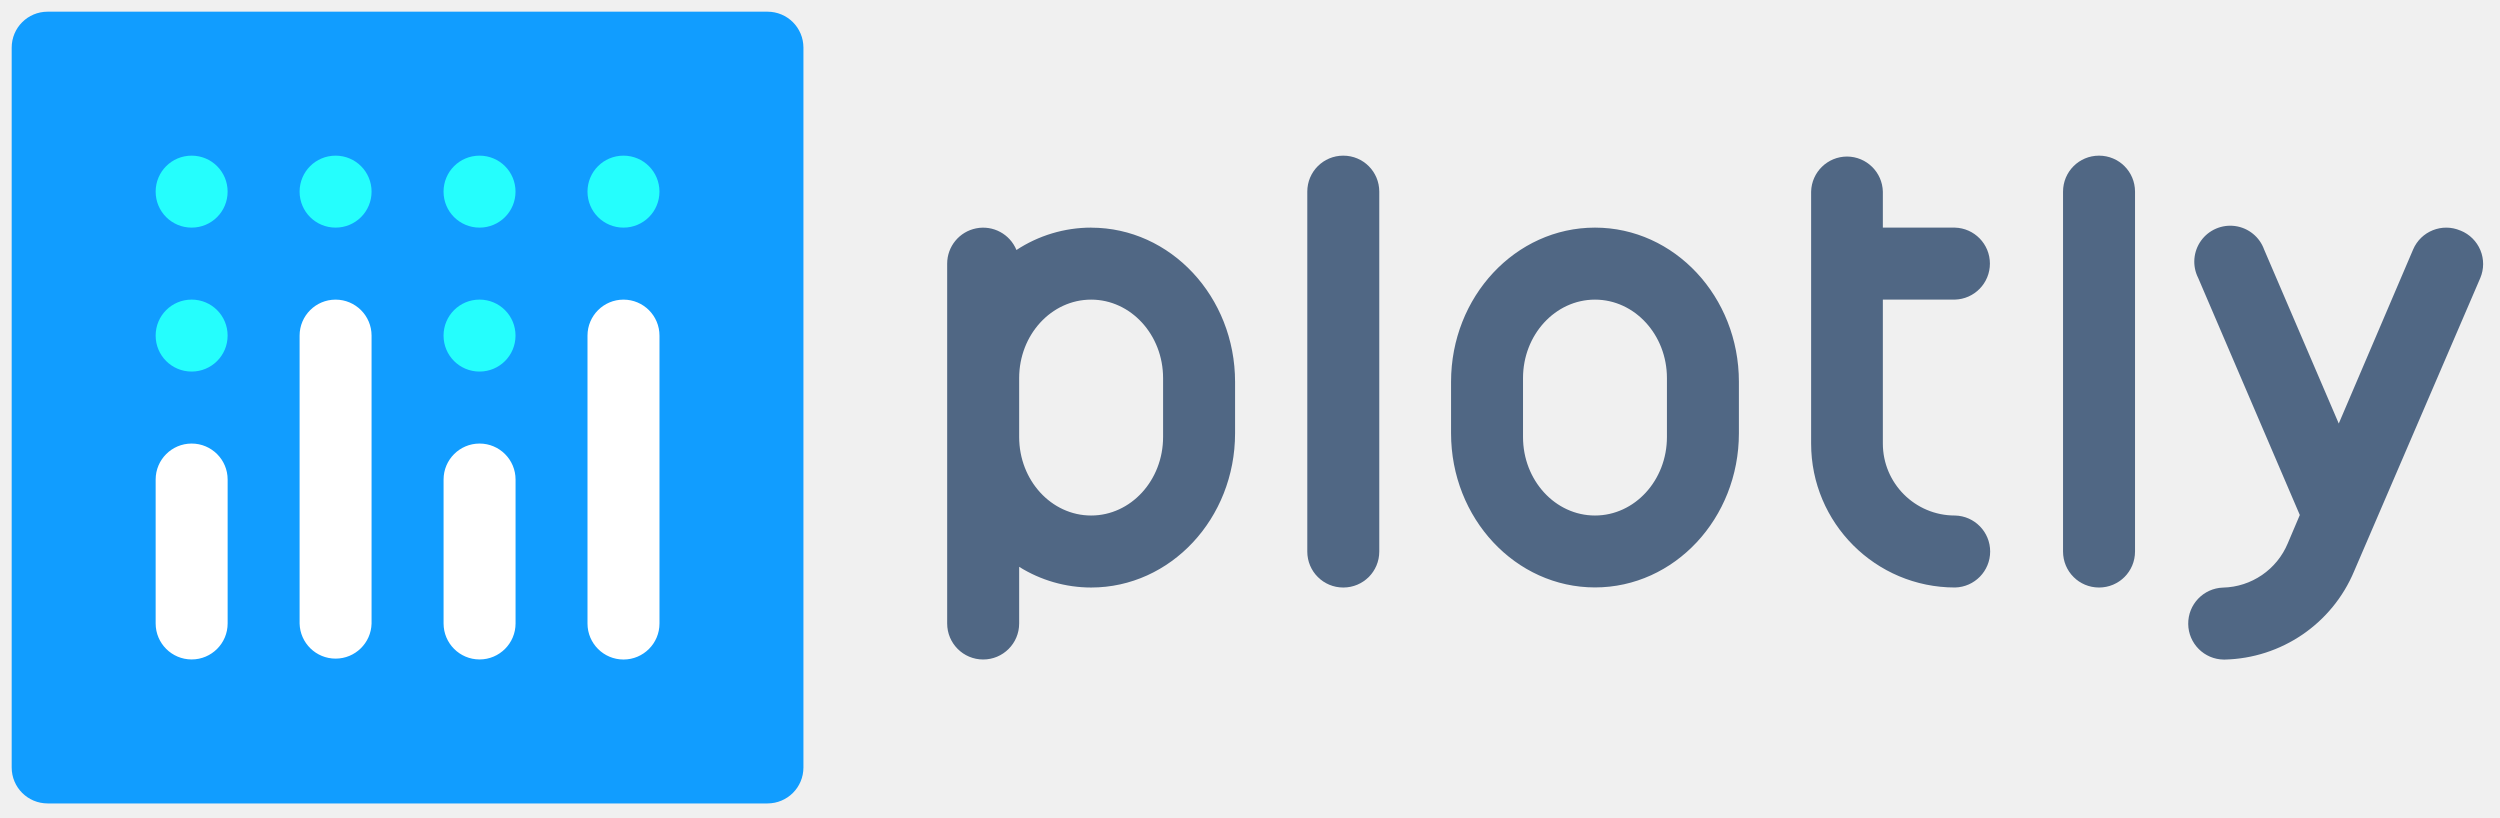
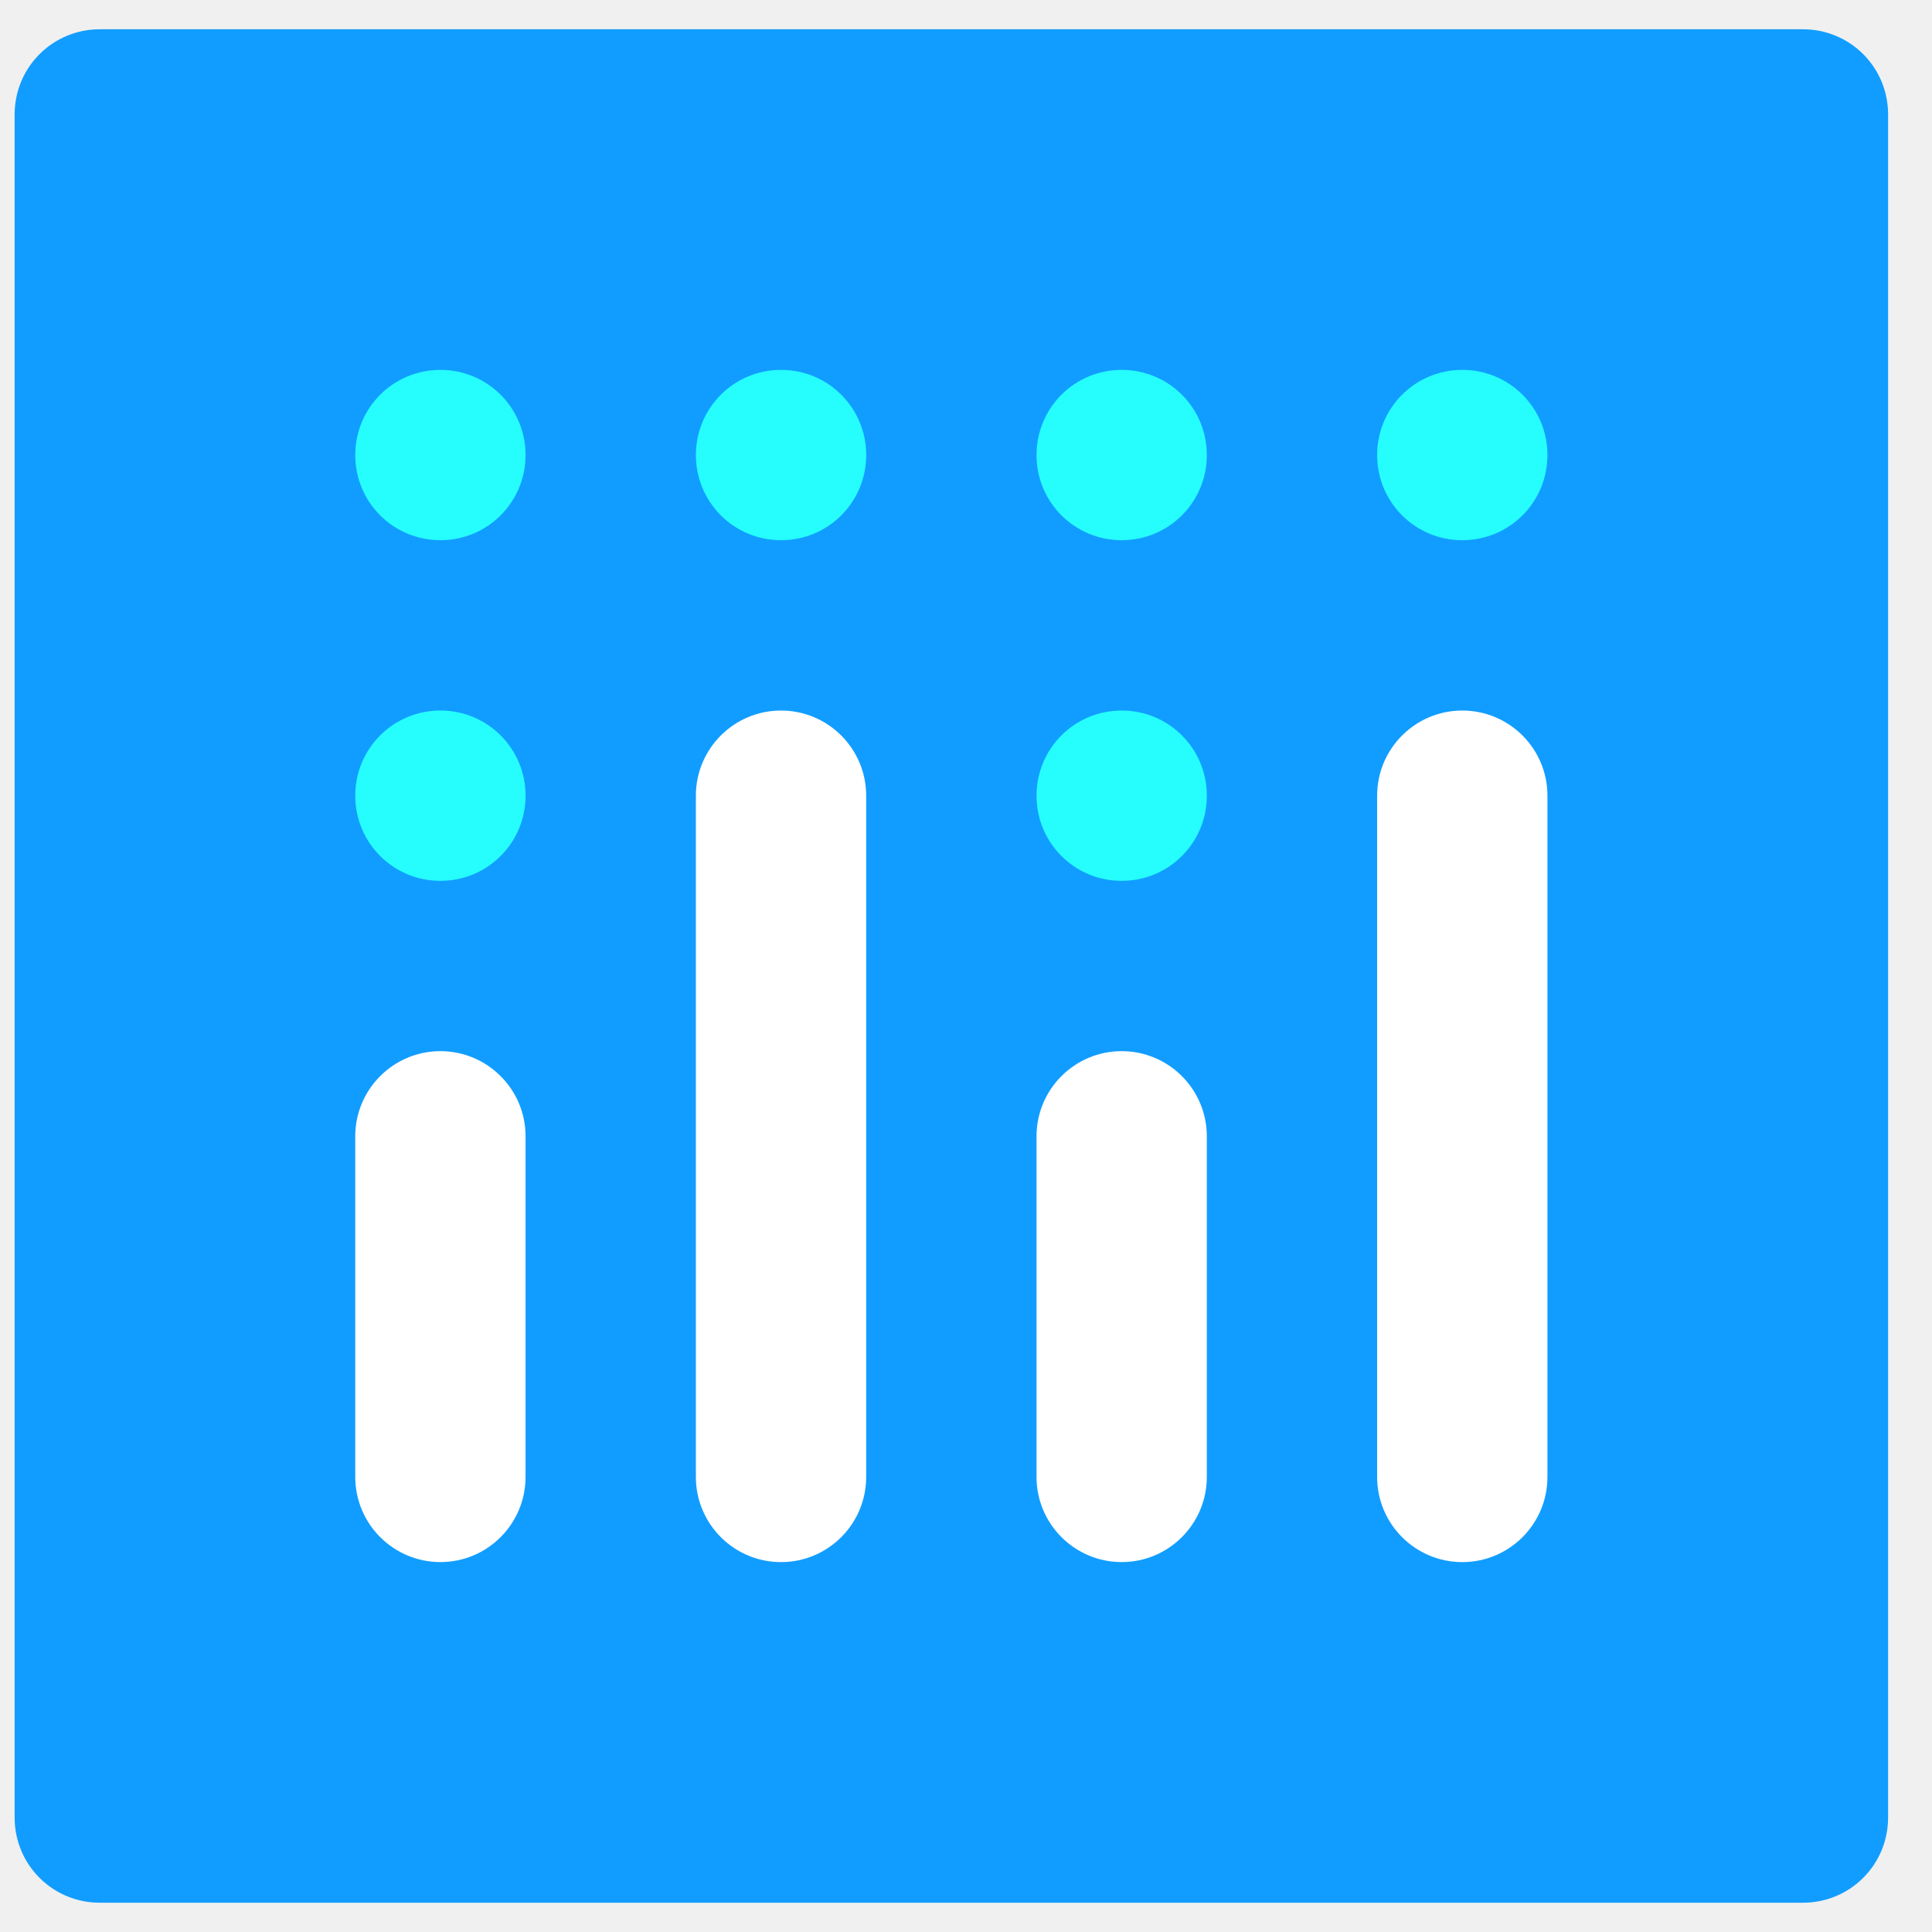
- <svg xmlns="http://www.w3.org/2000/svg" xmlns:xlink="http://www.w3.org/1999/xlink" viewBox="0 0 107 35" fill="#fff" fill-rule="evenodd" stroke="#000" stroke-linecap="round" stroke-linejoin="round">
-   <style>.B{fill-rule:nonzero}</style>
+ <svg xmlns="http://www.w3.org/2000/svg" xmlns:xlink="http://www.w3.org/1999/xlink" height="10" width="10" viewBox="0 0 66 65" fill="#fff" fill-rule="evenodd" stroke="#000" stroke-linecap="round" stroke-linejoin="round">
  <use xlink:href="#A" x=".5" y=".5" />
  <symbol id="A" overflow="visible">
-     <g stroke="none">
-       <g fill="#506784" class="B">
+     <g stroke="none" fill-rule="nonzero">
+       <path d="M0 2.909C0 1.298 1.298 0 2.909 0h58.182C62.703 0 64 1.298 64 2.909v58.182C64 62.703 62.703 64 61.091 64H2.909C1.298 64 0 62.703 0 61.091z" fill="#119dff" />
+       <g fill="#25fefd">
        <use xlink:href="#C" />
-         <use xlink:href="#C" x="32.346" />
-         <path d="M46.2 9.242a5.83 5.83 0 0 0-3.196.958 1.54 1.54 0 0 0-2.965.583v15.403a1.54 1.54 0 1 0 3.081 0V23.76a5.82 5.82 0 0 0 3.081.886c3.402 0 6.16-2.955 6.16-6.6v-2.202c0-3.645-2.76-6.6-6.16-6.6zm3.08 8.962c0 1.856-1.38 3.36-3.08 3.36s-3.08-1.504-3.08-3.36v-2.52c0-1.856 1.38-3.36 3.08-3.36s3.08 1.504 3.08 3.36zm18.485-8.962c-3.402 0-6.16 2.955-6.16 6.6v2.2c0 3.645 2.76 6.6 6.16 6.6s6.16-2.955 6.16-6.6v-2.2c0-3.645-2.76-6.6-6.16-6.6zm3.08 8.962c0 1.856-1.38 3.36-3.08 3.36s-3.08-1.504-3.08-3.36v-2.52c0-1.856 1.38-3.36 3.08-3.36s3.08 1.504 3.08 3.36zm12.322 3.36a3.08 3.08 0 0 1-3.081-3.081v-6.16h3.08a1.54 1.54 0 0 0 1.502-1.541 1.54 1.54 0 0 0-1.502-1.54h-3.08v-1.54A1.54 1.54 0 0 0 78.556 6.2a1.54 1.54 0 0 0-1.54 1.502v10.782a6.16 6.16 0 0 0 6.161 6.161 1.54 1.54 0 0 0 1.502-1.541 1.54 1.54 0 0 0-1.502-1.54zm21.638-12.196a1.54 1.54 0 0 0-2.023.809l-3.183 7.45-3.194-7.445a1.54 1.54 0 0 0-2.703-.377 1.54 1.54 0 0 0-.12 1.591l4.35 10.146-.513 1.207a3.08 3.08 0 0 1-2.775 1.9 1.54 1.54 0 0 0-1.488 1.558 1.54 1.54 0 0 0 1.524 1.523h.036a6.16 6.16 0 0 0 5.54-3.781l5.4-12.55a1.54 1.54 0 0 0-.839-2.028z" />
+         <use xlink:href="#C" x="11.636" y="-11.637" />
+         <use xlink:href="#C" y="-11.637" />
+         <use xlink:href="#C" x="-11.636" y="-11.637" />
+         <use xlink:href="#C" x="-23.273" y="-11.637" />
+         <use xlink:href="#C" x="-23.273" />
      </g>
-       <path d="M0 1.54C0 .687.687 0 1.54 0h30.807c.853 0 1.54.687 1.54 1.54v30.807c0 .853-.687 1.54-1.54 1.54H1.54c-.853 0-1.54-.687-1.54-1.54z" fill="#119dff" class="B" />
-       <g fill="#25fefd">
-         <use xlink:href="#D" class="B" />
-         <use xlink:href="#D" x="6.161" y="-6.161" class="B" />
-         <use xlink:href="#D" y="-6.161" class="B" />
-         <use xlink:href="#D" x="-6.161" y="-6.161" class="B" />
-         <use xlink:href="#D" x="-12.322" y="-6.161" class="B" />
-         <use xlink:href="#D" x="-12.322" class="B" />
-       </g>
-       <path d="M7.702 18.484a1.54 1.54 0 0 0-1.54 1.54v6.16a1.54 1.54 0 1 0 3.081 0v-6.16a1.54 1.54 0 0 0-1.54-1.54zm12.323 0a1.54 1.54 0 0 0-1.54 1.54v6.16a1.54 1.54 0 1 0 3.081 0v-6.16a1.54 1.54 0 0 0-1.54-1.54zm-6.162-6.16a1.54 1.54 0 0 0-1.54 1.54v12.323a1.54 1.54 0 0 0 1.54 1.502 1.54 1.54 0 0 0 1.54-1.502V13.864a1.54 1.54 0 0 0-1.54-1.54zm12.322 0a1.54 1.54 0 0 0-1.54 1.54v12.323a1.54 1.54 0 1 0 3.081 0V13.864a1.54 1.54 0 0 0-1.54-1.54z" class="B" />
+       <path d="M14.545 34.909a2.91 2.91 0 0 0-2.909 2.909v11.636a2.91 2.91 0 0 0 2.909 2.909 2.91 2.91 0 0 0 2.909-2.909V37.818a2.91 2.91 0 0 0-2.909-2.909zm23.273 0a2.91 2.91 0 0 0-2.909 2.909v11.636a2.91 2.91 0 0 0 2.909 2.909 2.91 2.91 0 0 0 2.909-2.909V37.818a2.91 2.91 0 0 0-2.909-2.909zM26.181 23.273a2.91 2.91 0 0 0-2.909 2.909v23.273a2.91 2.91 0 0 0 2.909 2.909 2.91 2.91 0 0 0 2.909-2.909V26.182a2.91 2.91 0 0 0-2.909-2.909zm23.273 0a2.91 2.91 0 0 0-2.909 2.909v23.273a2.91 2.91 0 0 0 2.909 2.909 2.91 2.91 0 0 0 2.909-2.909V26.182a2.91 2.91 0 0 0-2.909-2.909z" />
    </g>
  </symbol>
  <defs>
-     <path id="C" d="M55.452 7.702c0-.853.687-1.54 1.54-1.54h.001c.853 0 1.54.687 1.54 1.54v15.404c0 .853-.687 1.54-1.54 1.54h-.001c-.853 0-1.54-.687-1.54-1.54z" />
-     <path id="D" d="M18.484 13.863c0-.853.687-1.54 1.54-1.54s1.54.687 1.54 1.54-.687 1.54-1.54 1.54-1.54-.687-1.54-1.54z" />
+     <path id="C" d="M34.909 26.182c0-1.612 1.297-2.909 2.909-2.909s2.909 1.297 2.909 2.909-1.297 2.909-2.909 2.909-2.909-1.297-2.909-2.909z" />
  </defs>
</svg>
